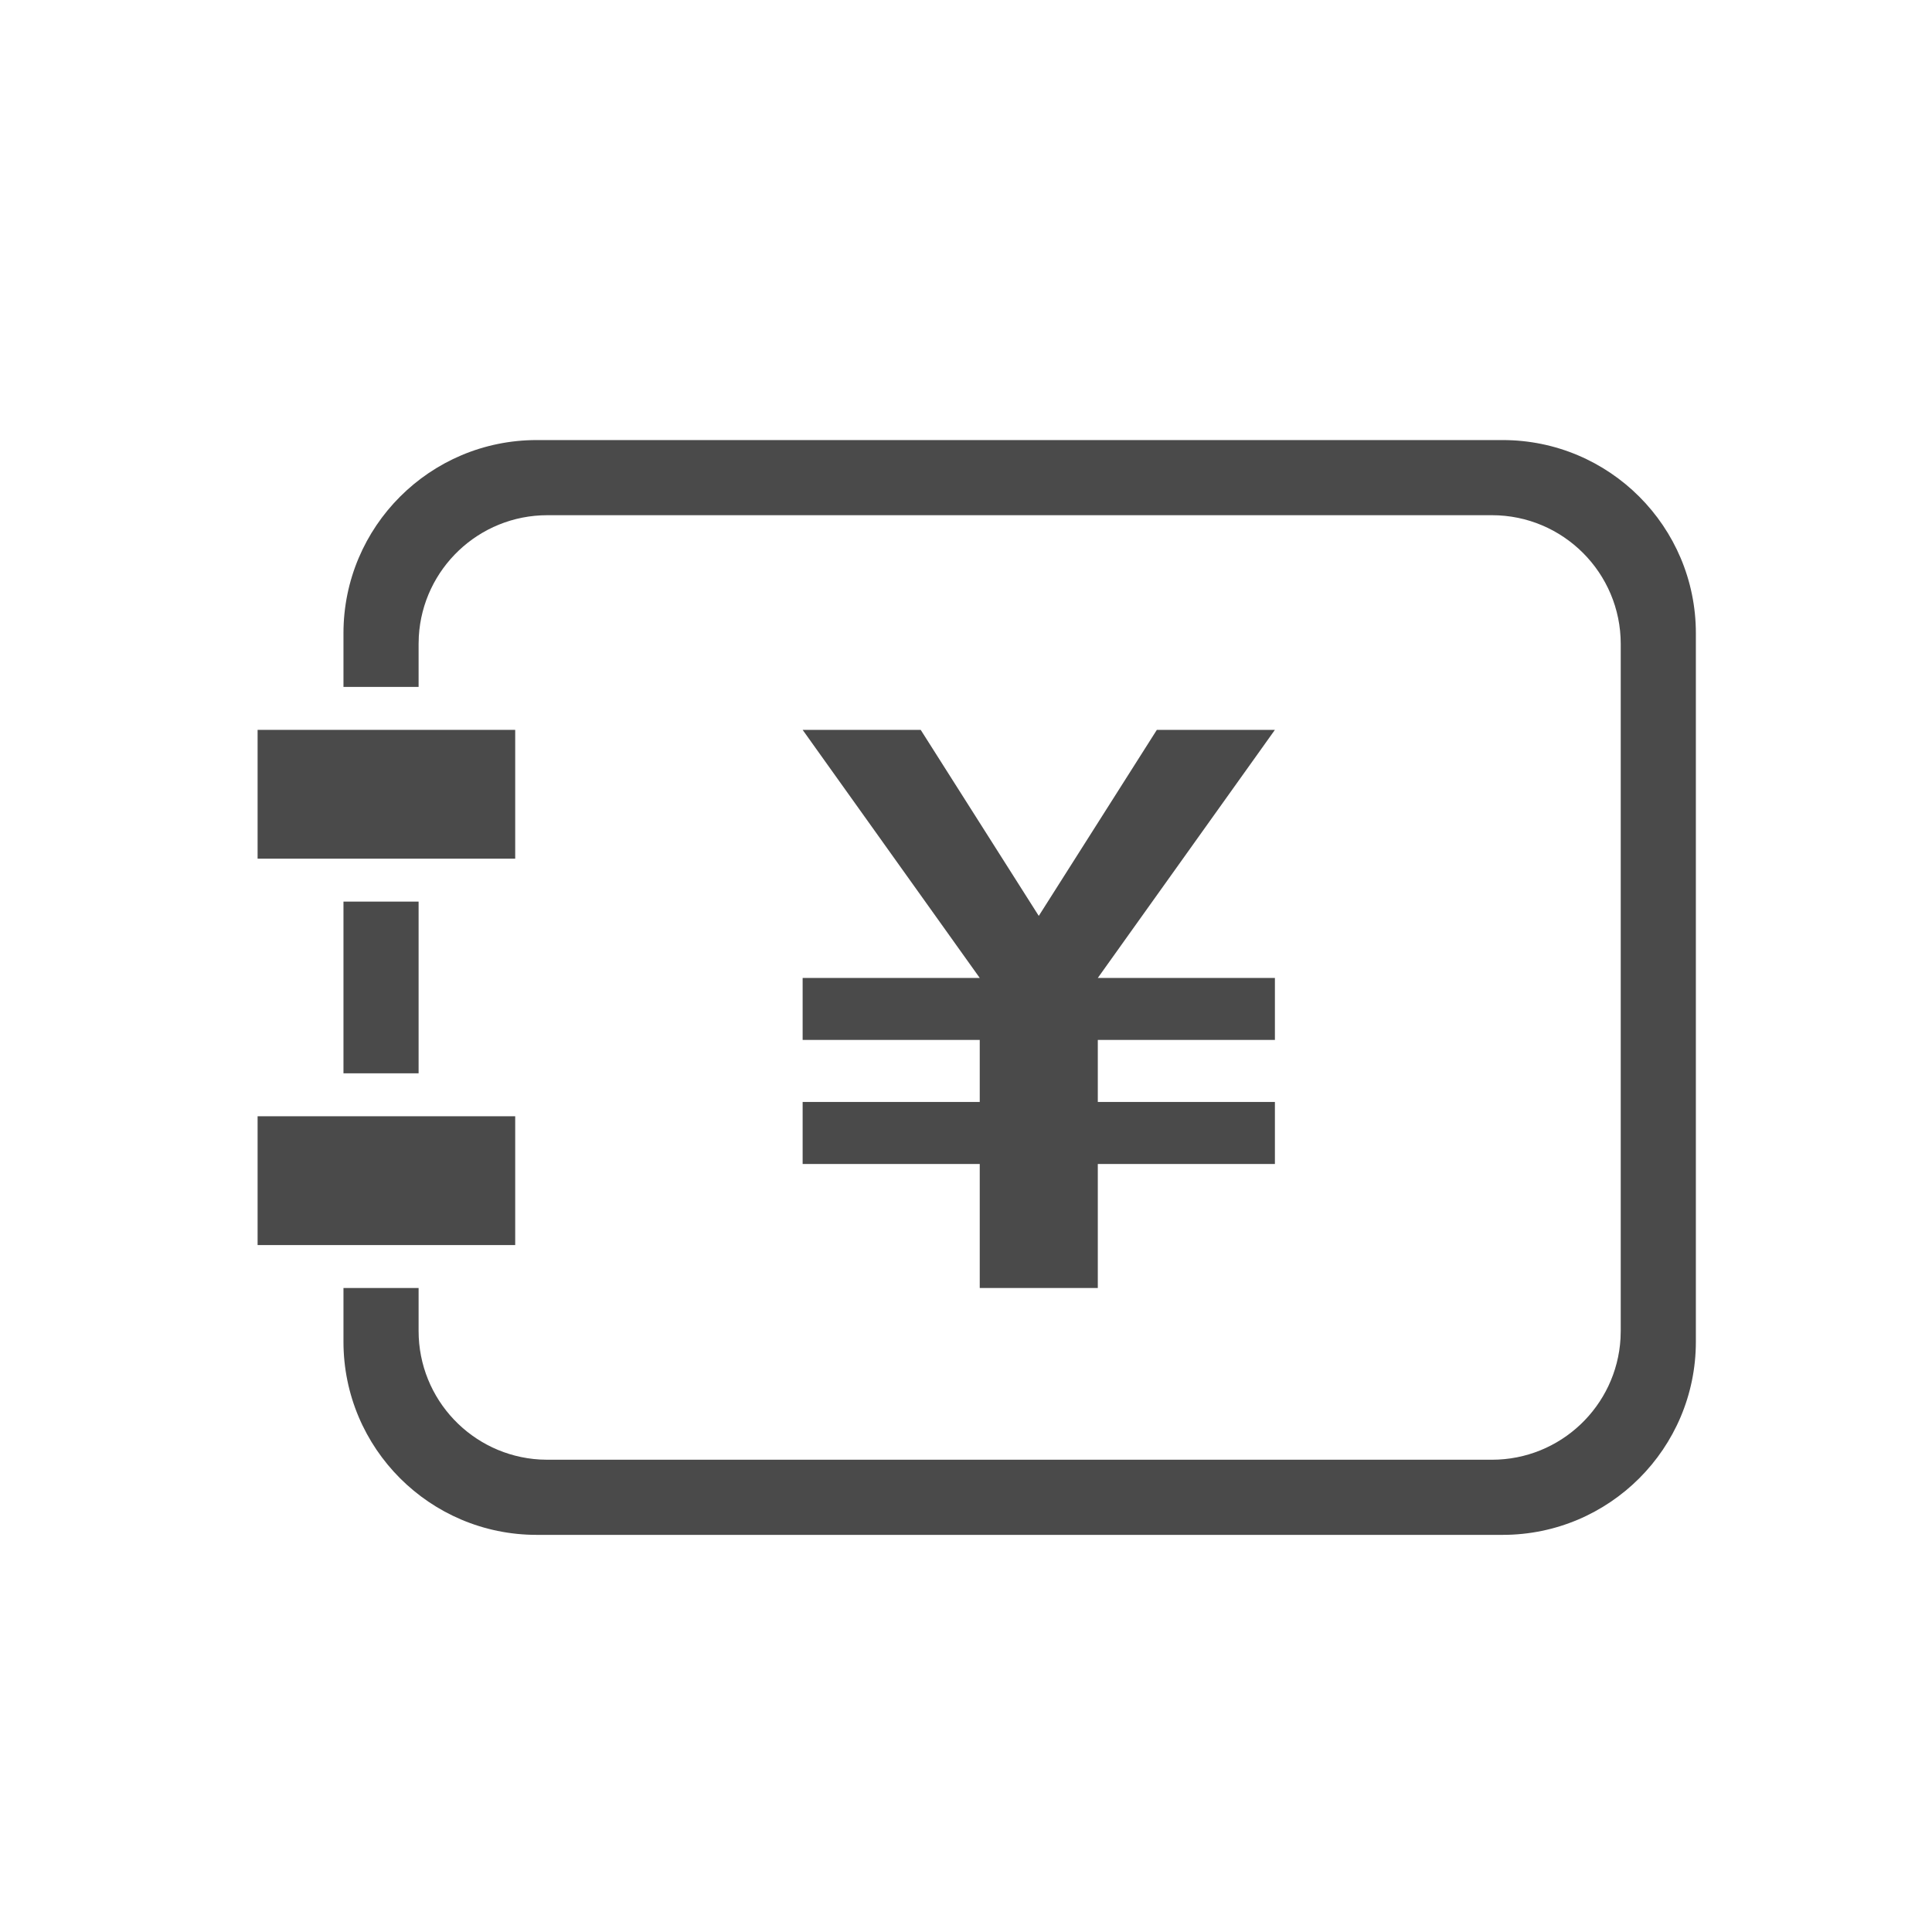
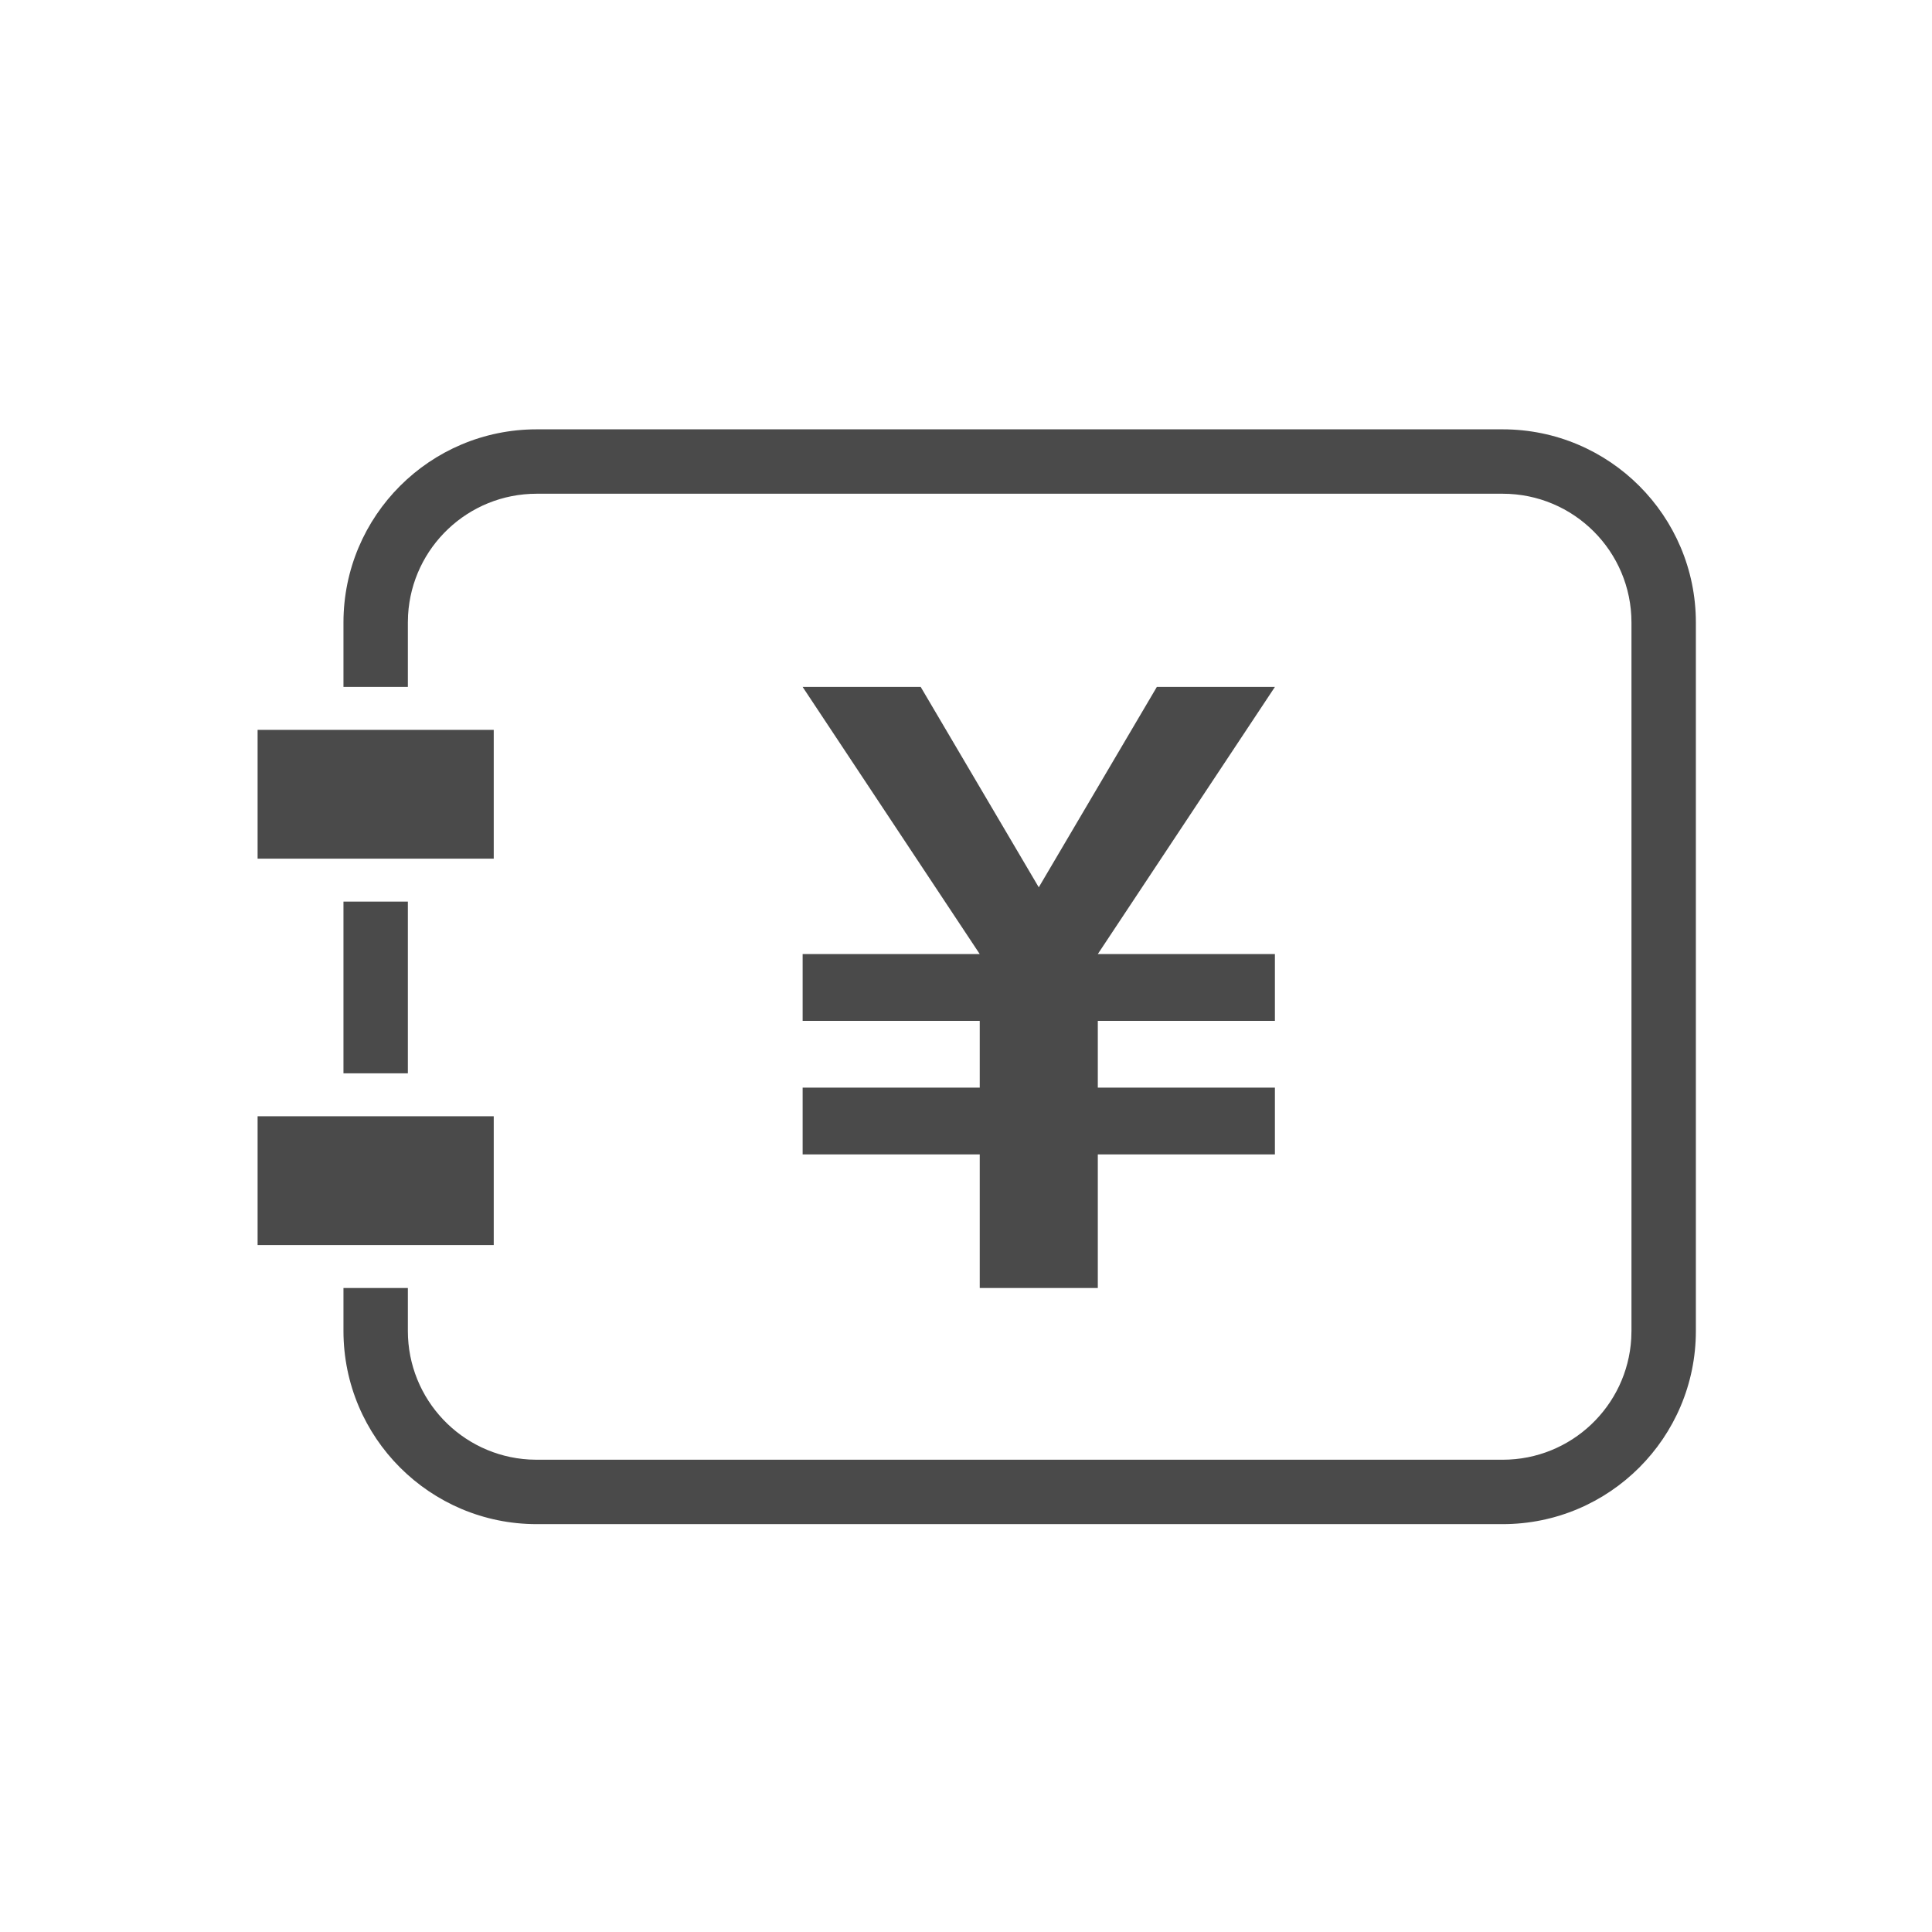
<svg xmlns="http://www.w3.org/2000/svg" width="45px" height="45px" viewBox="0 0 45 45" version="1.1">
  <g id="tabicon/-bill-black" stroke="none" stroke-width="1" fill="none" fill-rule="evenodd">
-     <path d="M35,10.25 C37.485,10.25 39.5,12.265 39.5,14.75 L39.5,31.25 C39.5,33.735 37.485,35.75 35,35.75 L12.5,35.75 C10.015,35.75 8,33.735 8,31.25 L8,30 L9.75,30 L9.75,31 C9.75,32.598 10.999,33.904 12.574,33.995 L12.75,34 L34.75,34 C36.348,34 37.654,32.751 37.745,31.176 L37.75,31 L37.75,15 C37.75,13.343 36.407,12 34.75,12 L12.75,12 C11.152,12 9.846,13.249 9.755,14.824 L9.75,15 L9.75,16 L8,16 L8,14.75 C8,12.265 10.015,10.25 12.5,10.25 L35,10.25 Z M9.75,21 L9.75,25 L8,25 L8,21 L9.75,21 Z" id="Combined-Shape" fill="#4A4A4A" />
-     <rect id="Rectangle" fill="#4A4A4A" x="6" y="17" width="6" height="3" />
-     <rect id="Rectangle-Copy-2" fill="#4A4A4A" x="6" y="26" width="6" height="3" />
-     <polygon id="￥" fill="#4A4A4A" fill-rule="nonzero" points="18.695 17 22.82 22.778 18.695 22.778 18.695 24.222 22.82 24.222 22.82 25.667 18.695 25.667 18.695 27.111 22.82 27.111 22.82 30 25.57 30 25.57 27.111 29.695 27.111 29.695 25.667 25.57 25.667 25.57 24.222 29.695 24.222 29.695 22.778 25.57 22.778 29.695 17 26.945 17 24.195 21.333 21.445 17" />
+     <path d="M35,10 C37.485,10 39.5,12.015 39.5,14.5 L39.5,31 C39.5,33.485 37.485,35.5 35,35.5 L12.5,35.5 C10.015,35.5 8,33.485 8,31 L8,30 L9.5,30 L9.5,31 C9.5,32.598 10.749,33.904 12.324,33.995 L12.5,34 L35,34 C36.598,34 37.904,32.751 37.995,31.176 L38,31 L38,14.5 C38,12.843 36.657,11.5 35,11.5 L12.5,11.5 C10.902,11.5 9.596,12.749 9.505,14.324 L9.5,14.5 L9.5,16 L8,16 L8,14.5 C8,12.015 10.015,10 12.5,10 L35,10 Z M9.5,21 L9.5,25 L8,25 L8,21 L9.5,21 Z" id="Combined-Shape" fill="#4A4A4A" />
+     <rect id="Rectangle" fill="#4A4A4A" x="6" y="17" width="5.5" height="3" />
+     <rect id="Rectangle-Copy-2" fill="#4A4A4A" x="6" y="26" width="5.5" height="3" />
+     <polygon id="￥" fill="#4A4A4A" fill-rule="nonzero" points="18.695 16 22.82 22.222 18.695 22.222 18.695 23.778 22.82 23.778 22.82 25.333 18.695 25.333 18.695 26.889 22.82 26.889 22.82 30 25.57 30 25.57 26.889 29.695 26.889 29.695 25.333 25.57 25.333 25.57 23.778 29.695 23.778 29.695 22.222 25.57 22.222 29.695 16 26.945 16 24.195 20.667 21.445 16" />
  </g>
</svg>
